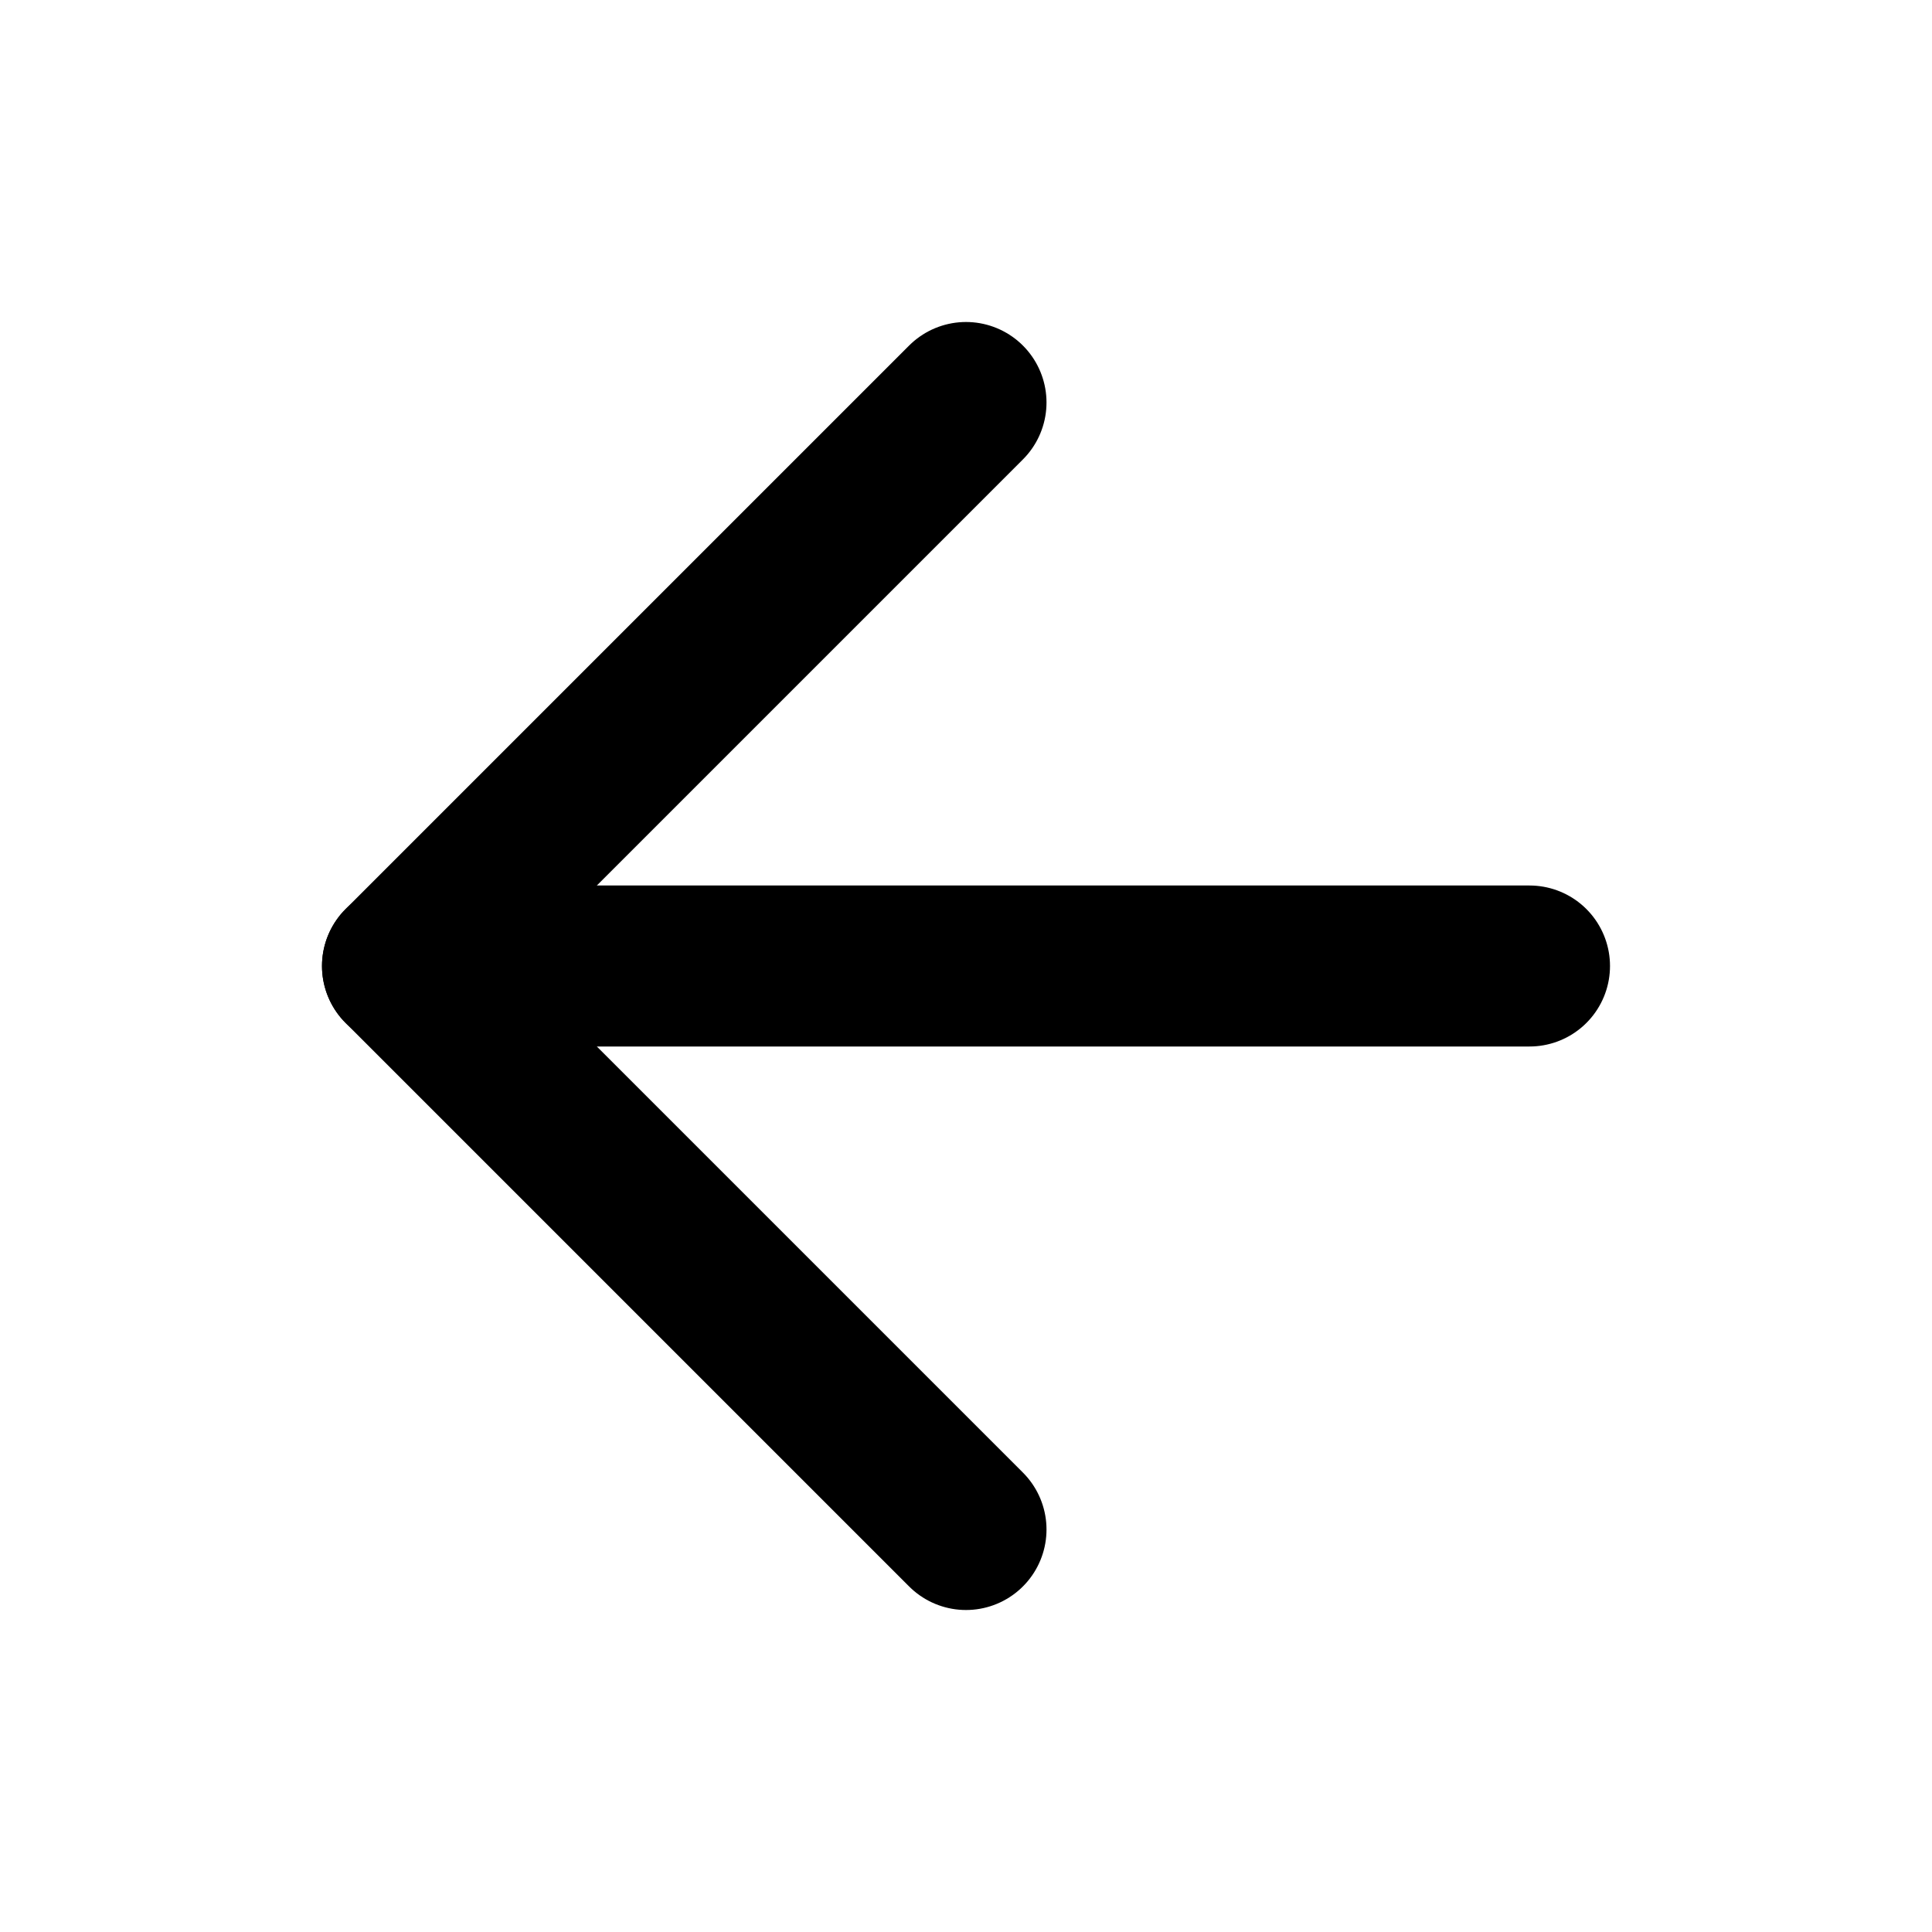
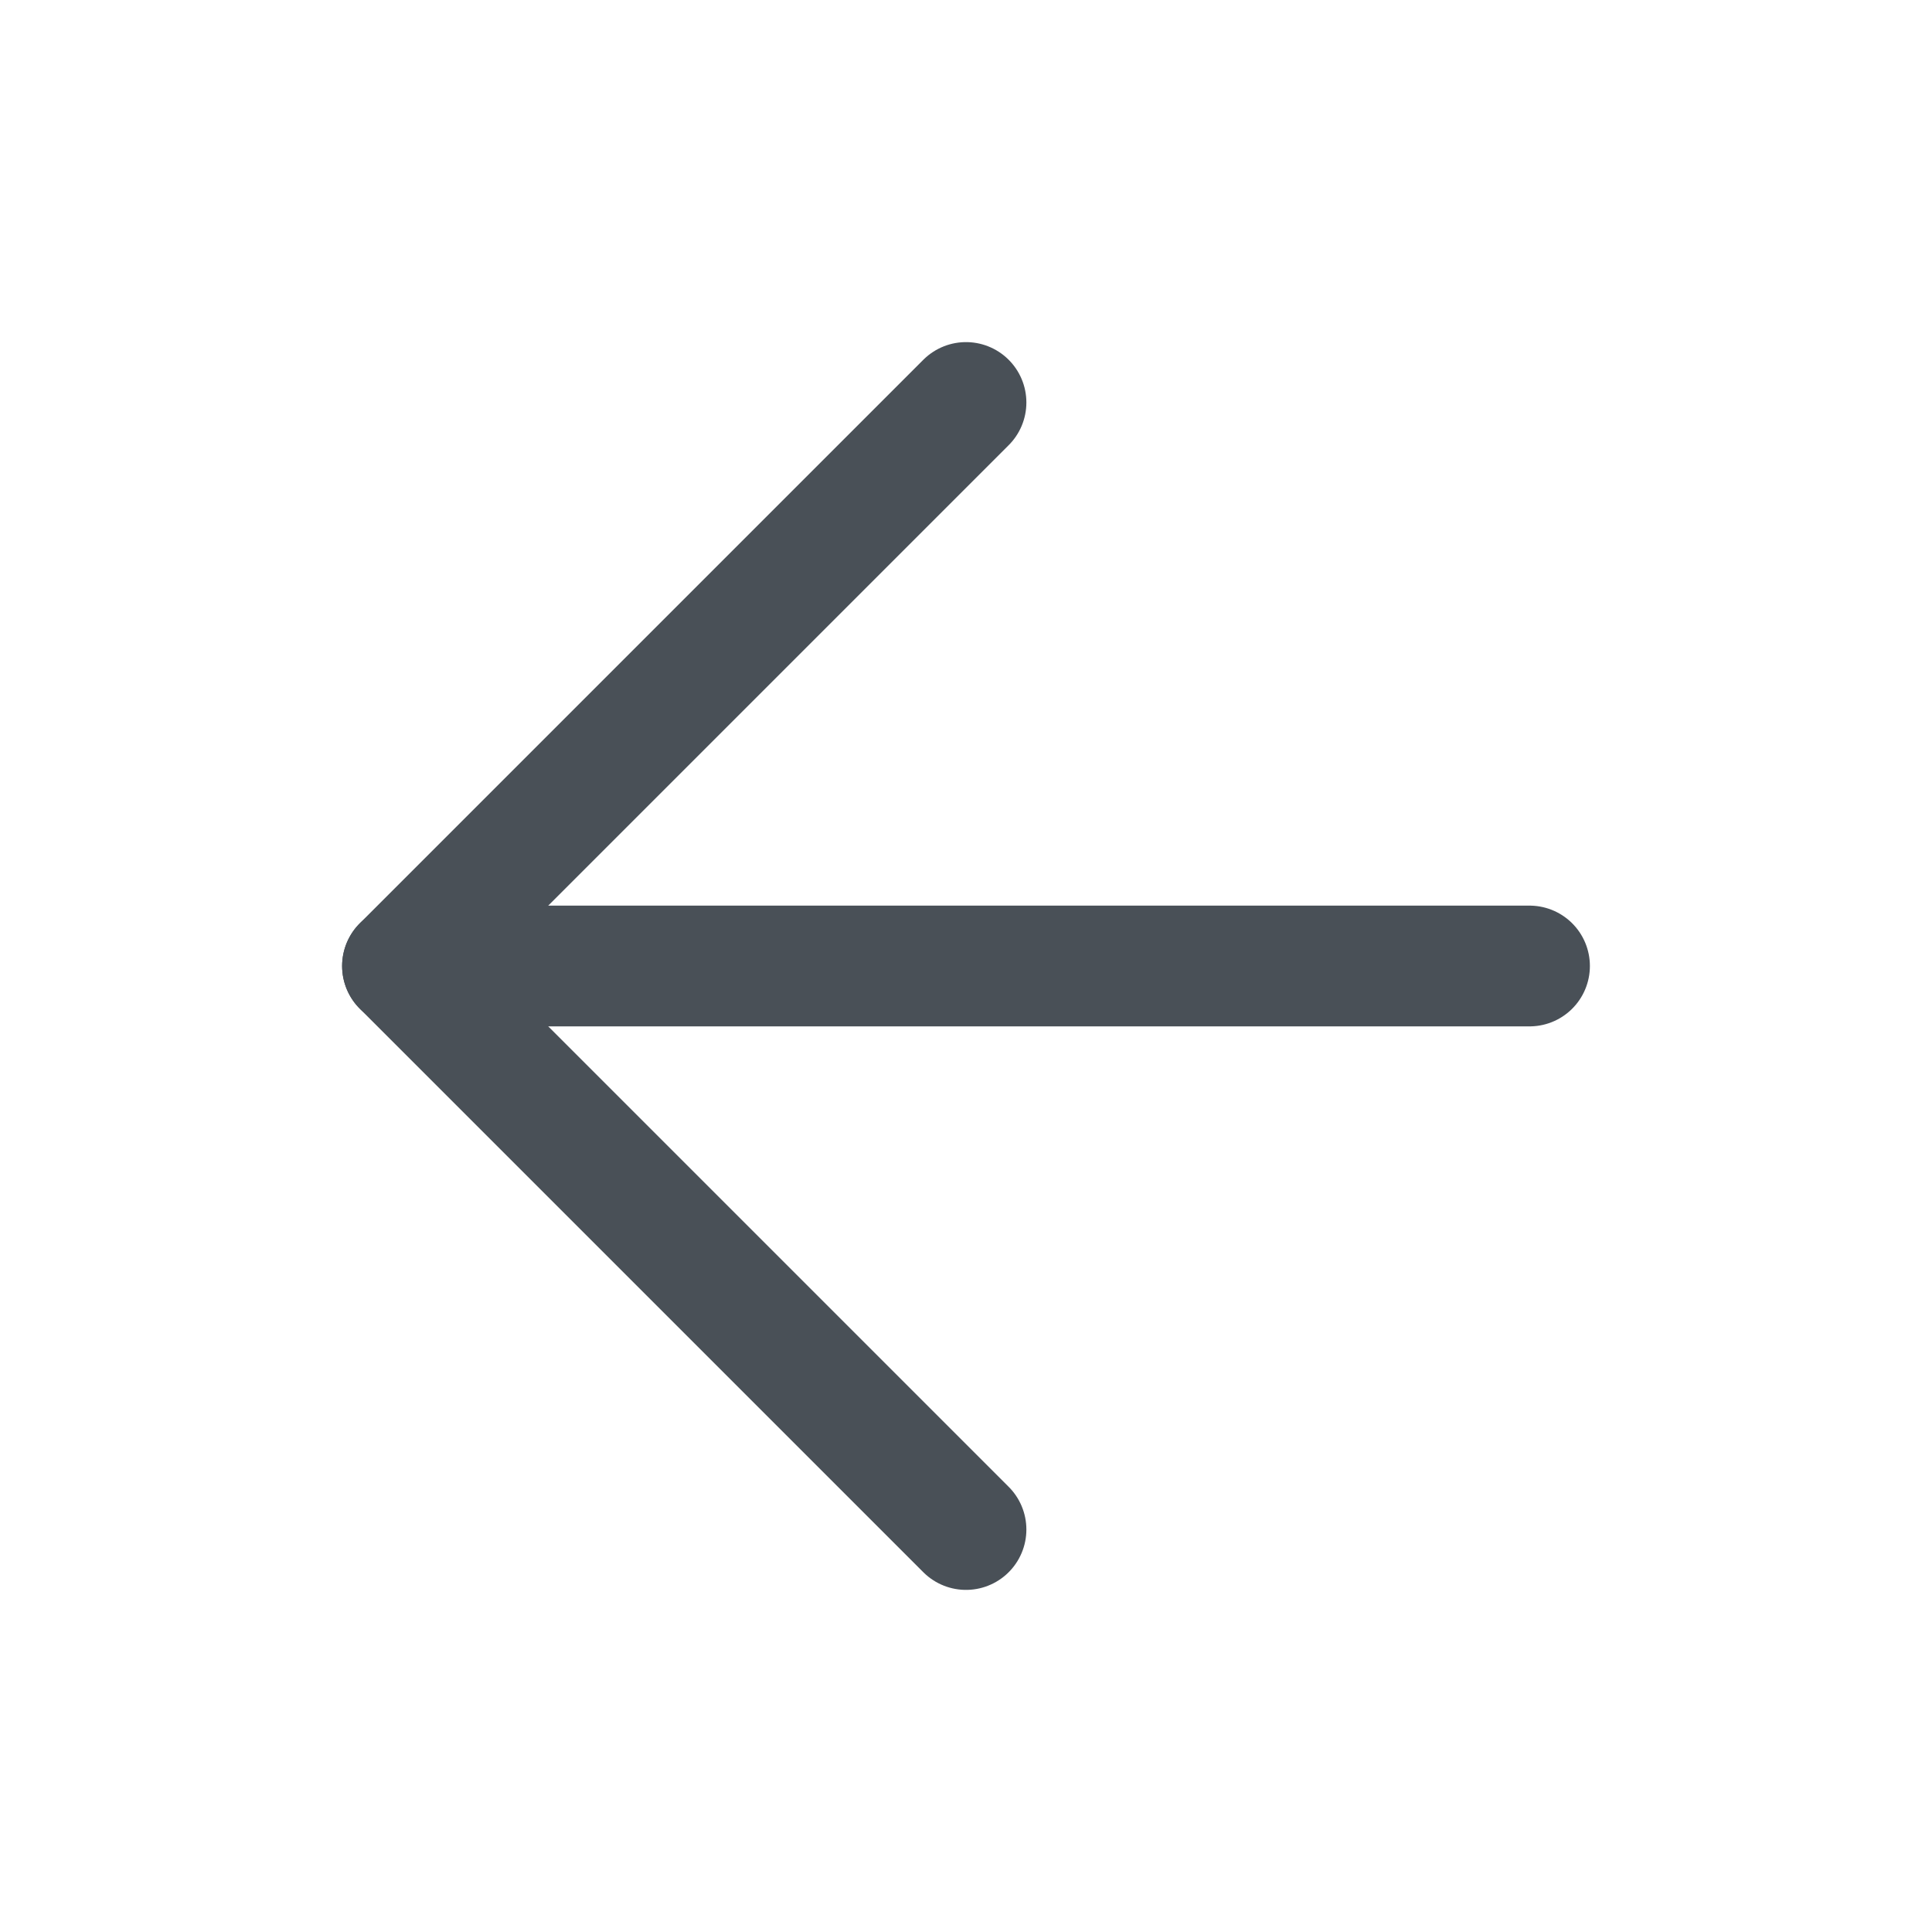
- <svg xmlns="http://www.w3.org/2000/svg" width="24" height="24" viewBox="0 0 24 24" fill="none" stroke="currentColor" stroke-width="2" stroke-linecap="round" stroke-linejoin="round" class="feather feather-arrow-left">
-   <line x1="19" y1="12" x2="5" y2="12" />
-   <polyline points="12 19 5 12 12 5" />
+ <svg xmlns="http://www.w3.org/2000/svg" width="40" height="40" viewBox="0 0 40 40" fill="none">
+   <path d="M31.667 20H8.333" stroke="#495057" stroke-width="2.5" stroke-linecap="round" stroke-linejoin="round" />
+   <path d="M20 31.667L8.333 20L20 8.333" stroke="#495057" stroke-width="2.5" stroke-linecap="round" stroke-linejoin="round" />
</svg>
